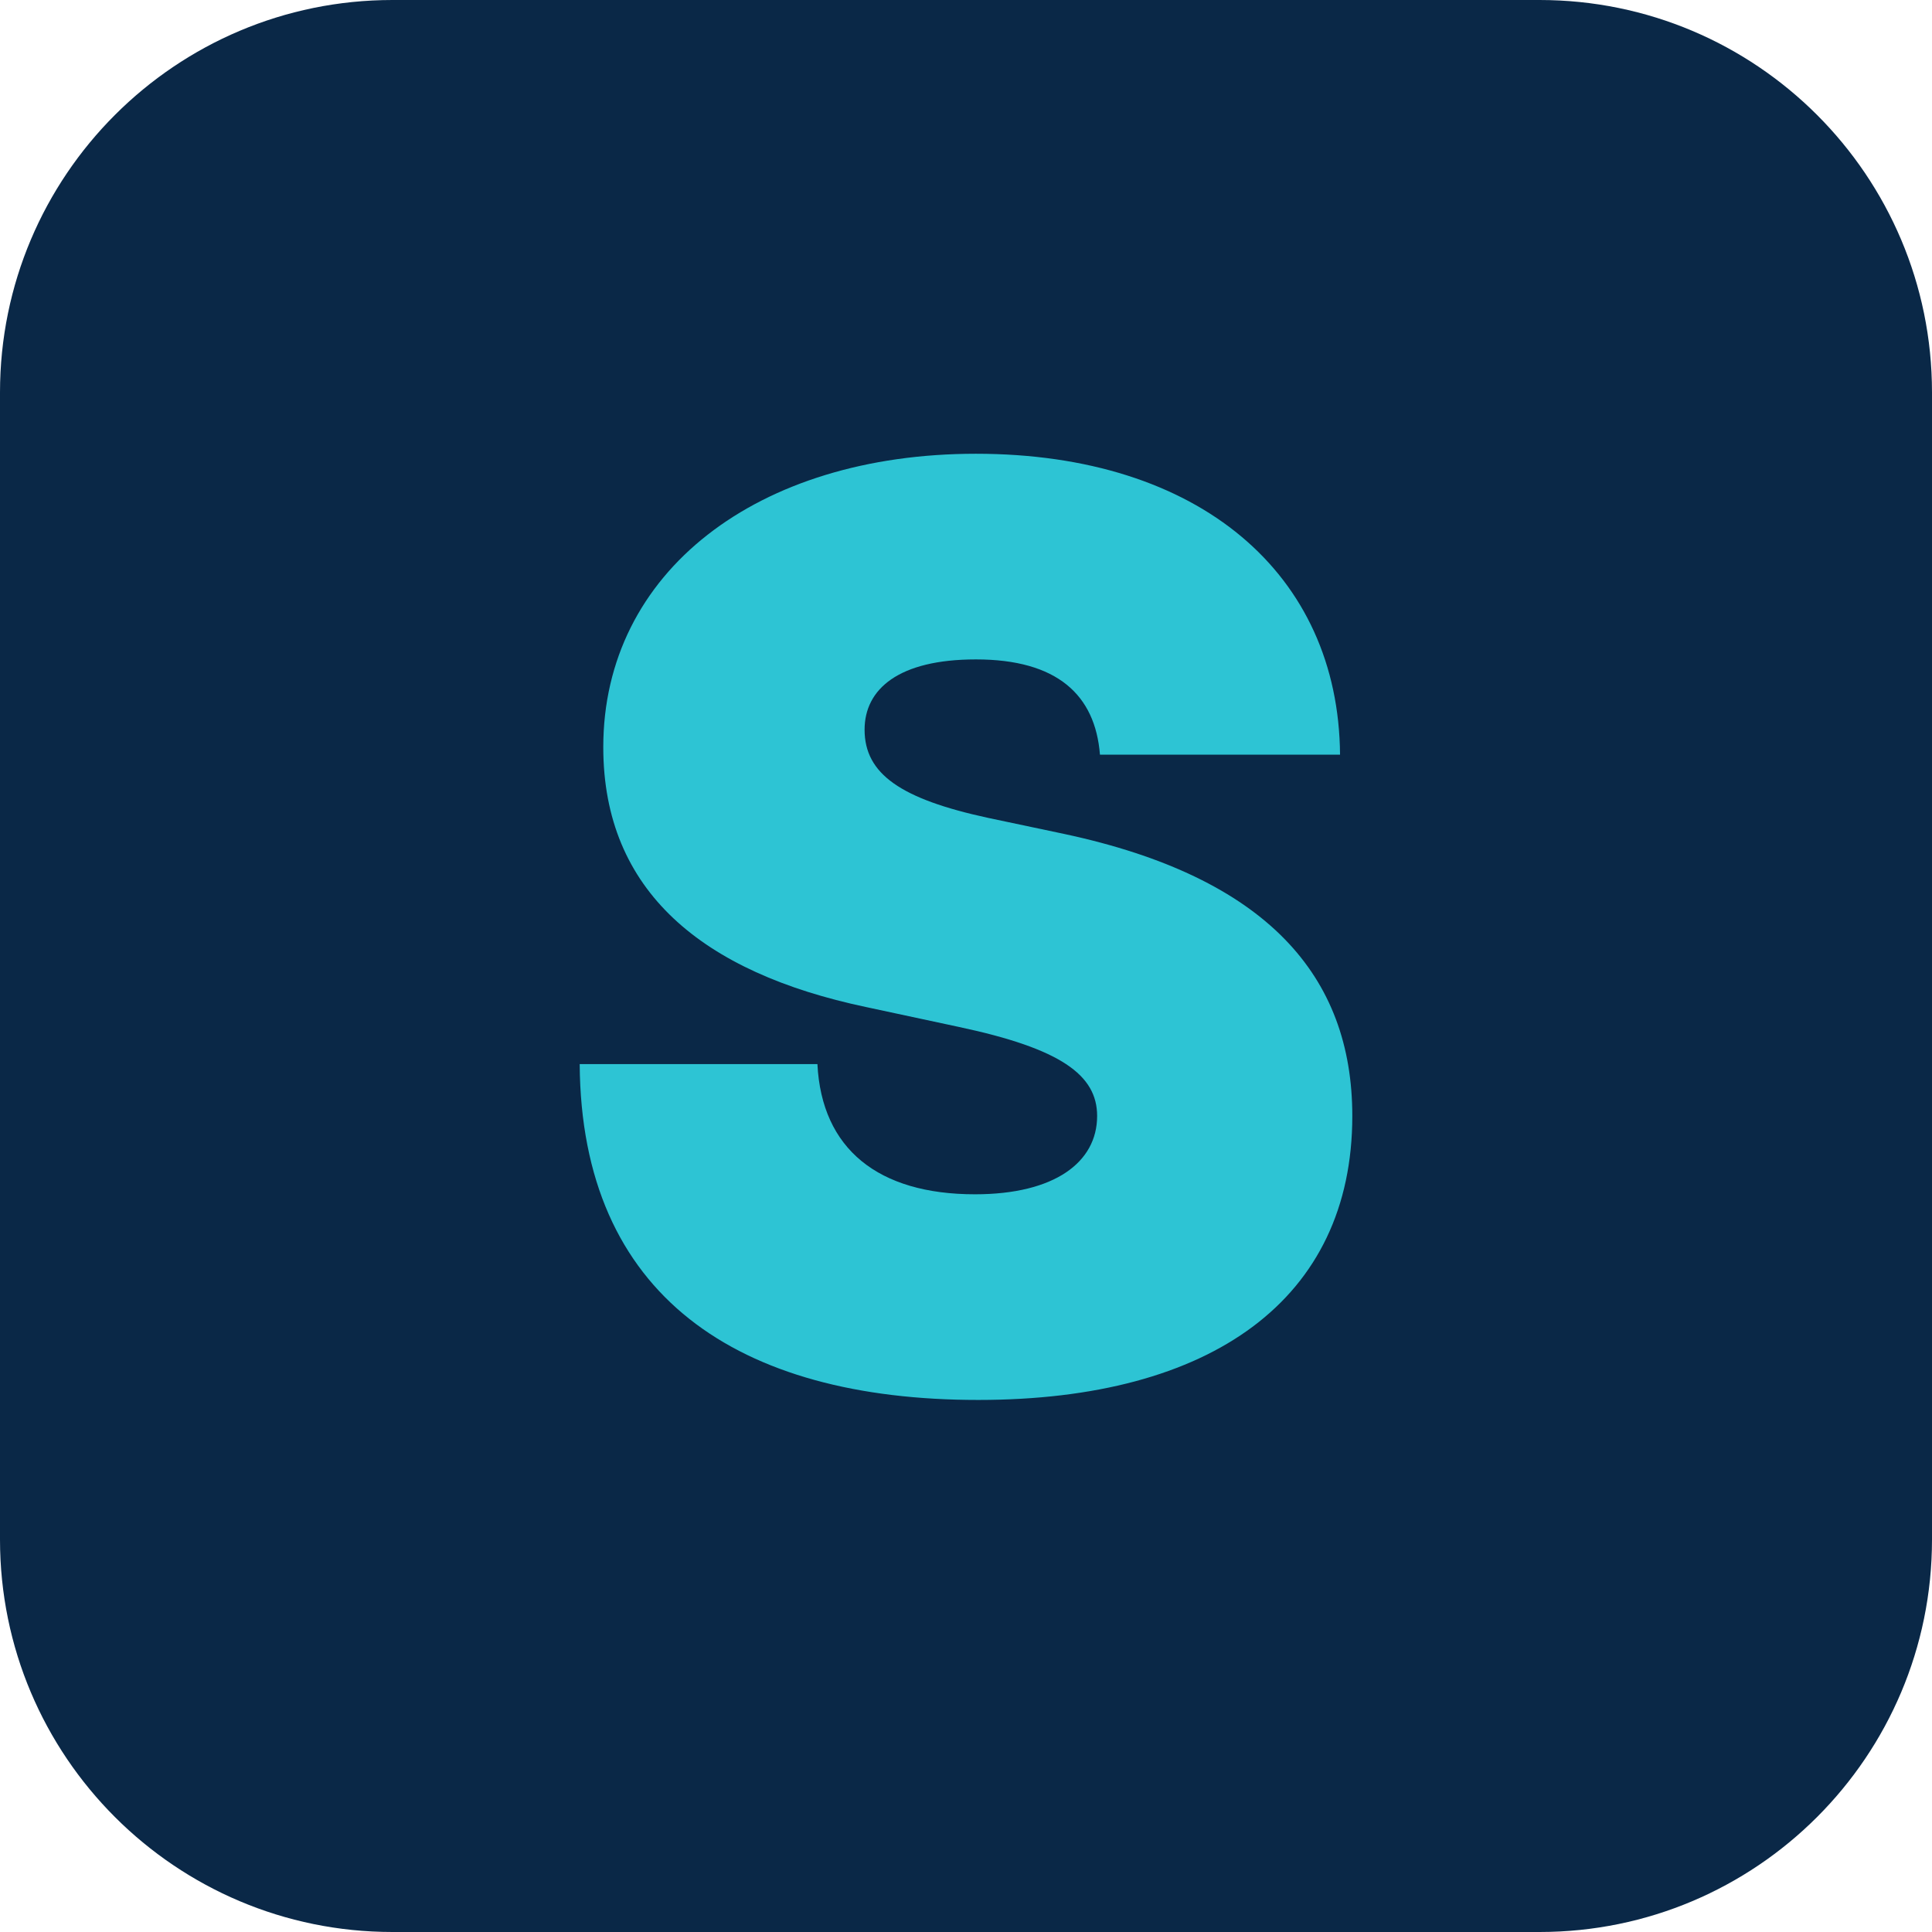
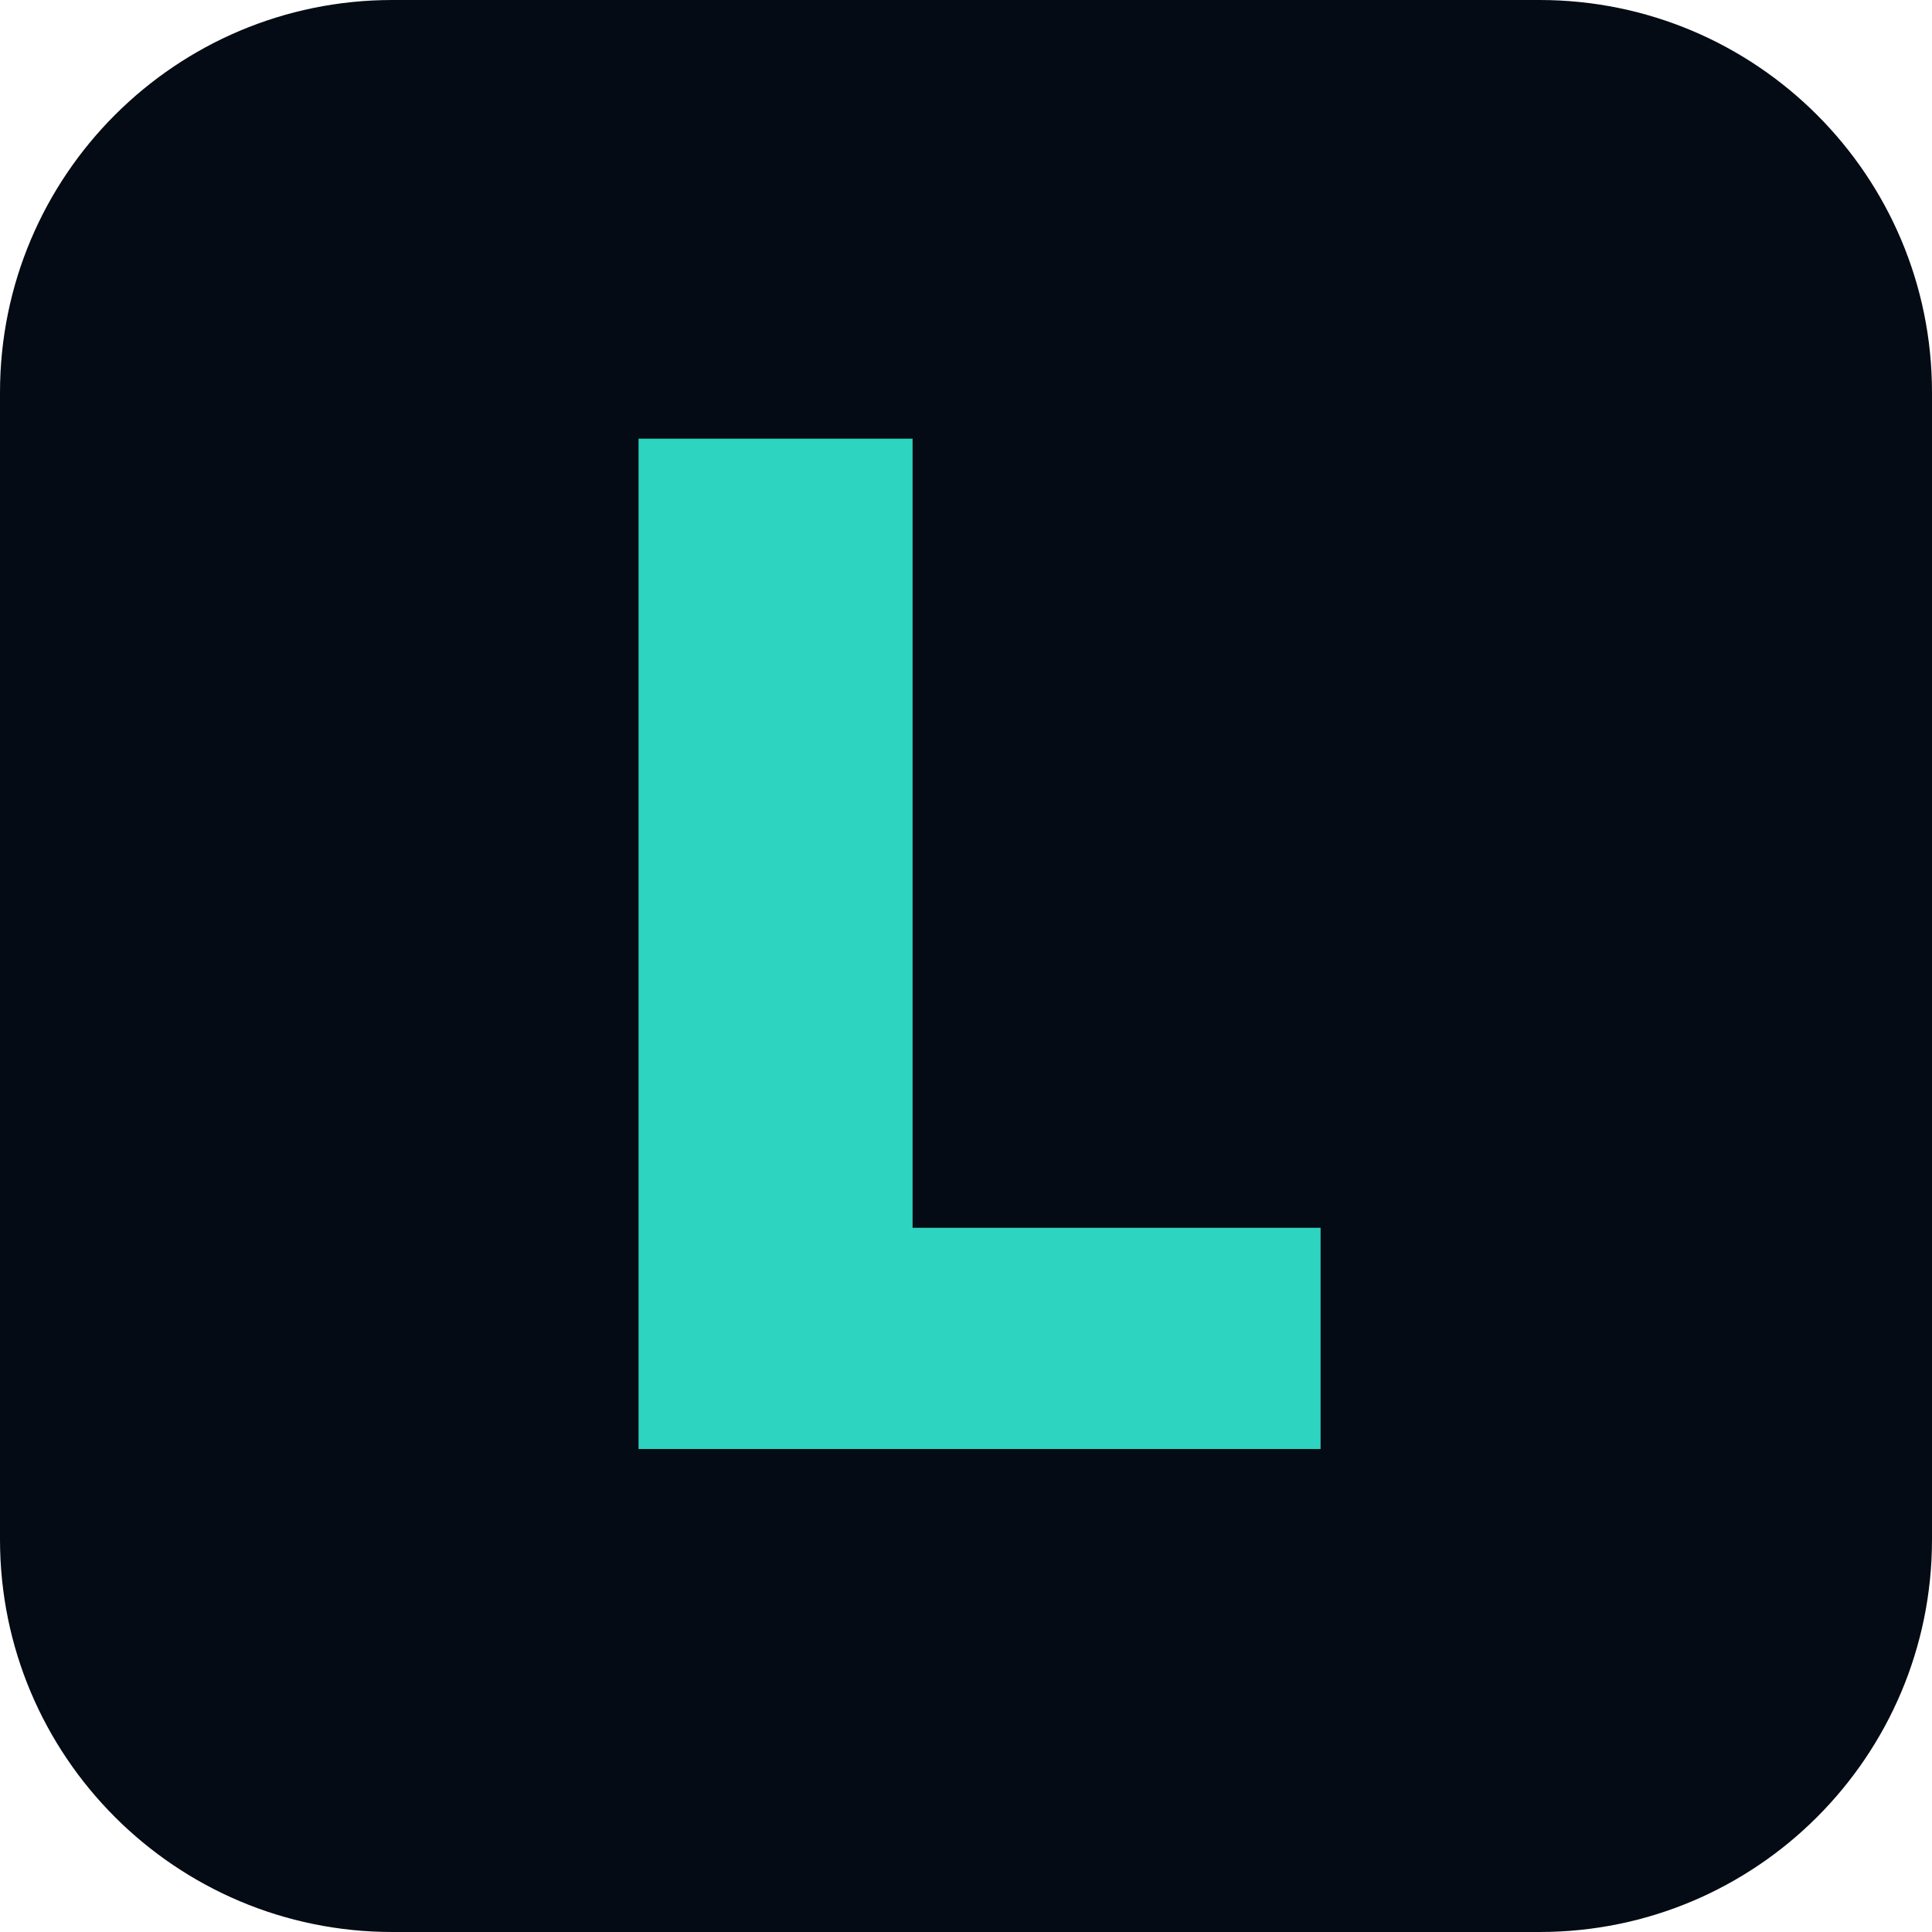
<svg xmlns="http://www.w3.org/2000/svg" viewBox="0 0 64 64">
-   <rect width="64" height="64" rx="13" fill="#0A2847" />
-   <text x="32" y="46" font-family="Inter, Arial, sans-serif" font-weight="900" font-size="42" fill="#2DC4D4" text-anchor="middle" letter-spacing="-1">S</text>
+   <rect width="64" height="64" rx="13" fill="#050B14" />
+   <text x="32" y="48" font-family="Inter, Arial, sans-serif" font-weight="900" font-size="46" fill="#2DD4BF" text-anchor="middle" letter-spacing="-1.5">L</text>
</svg>
